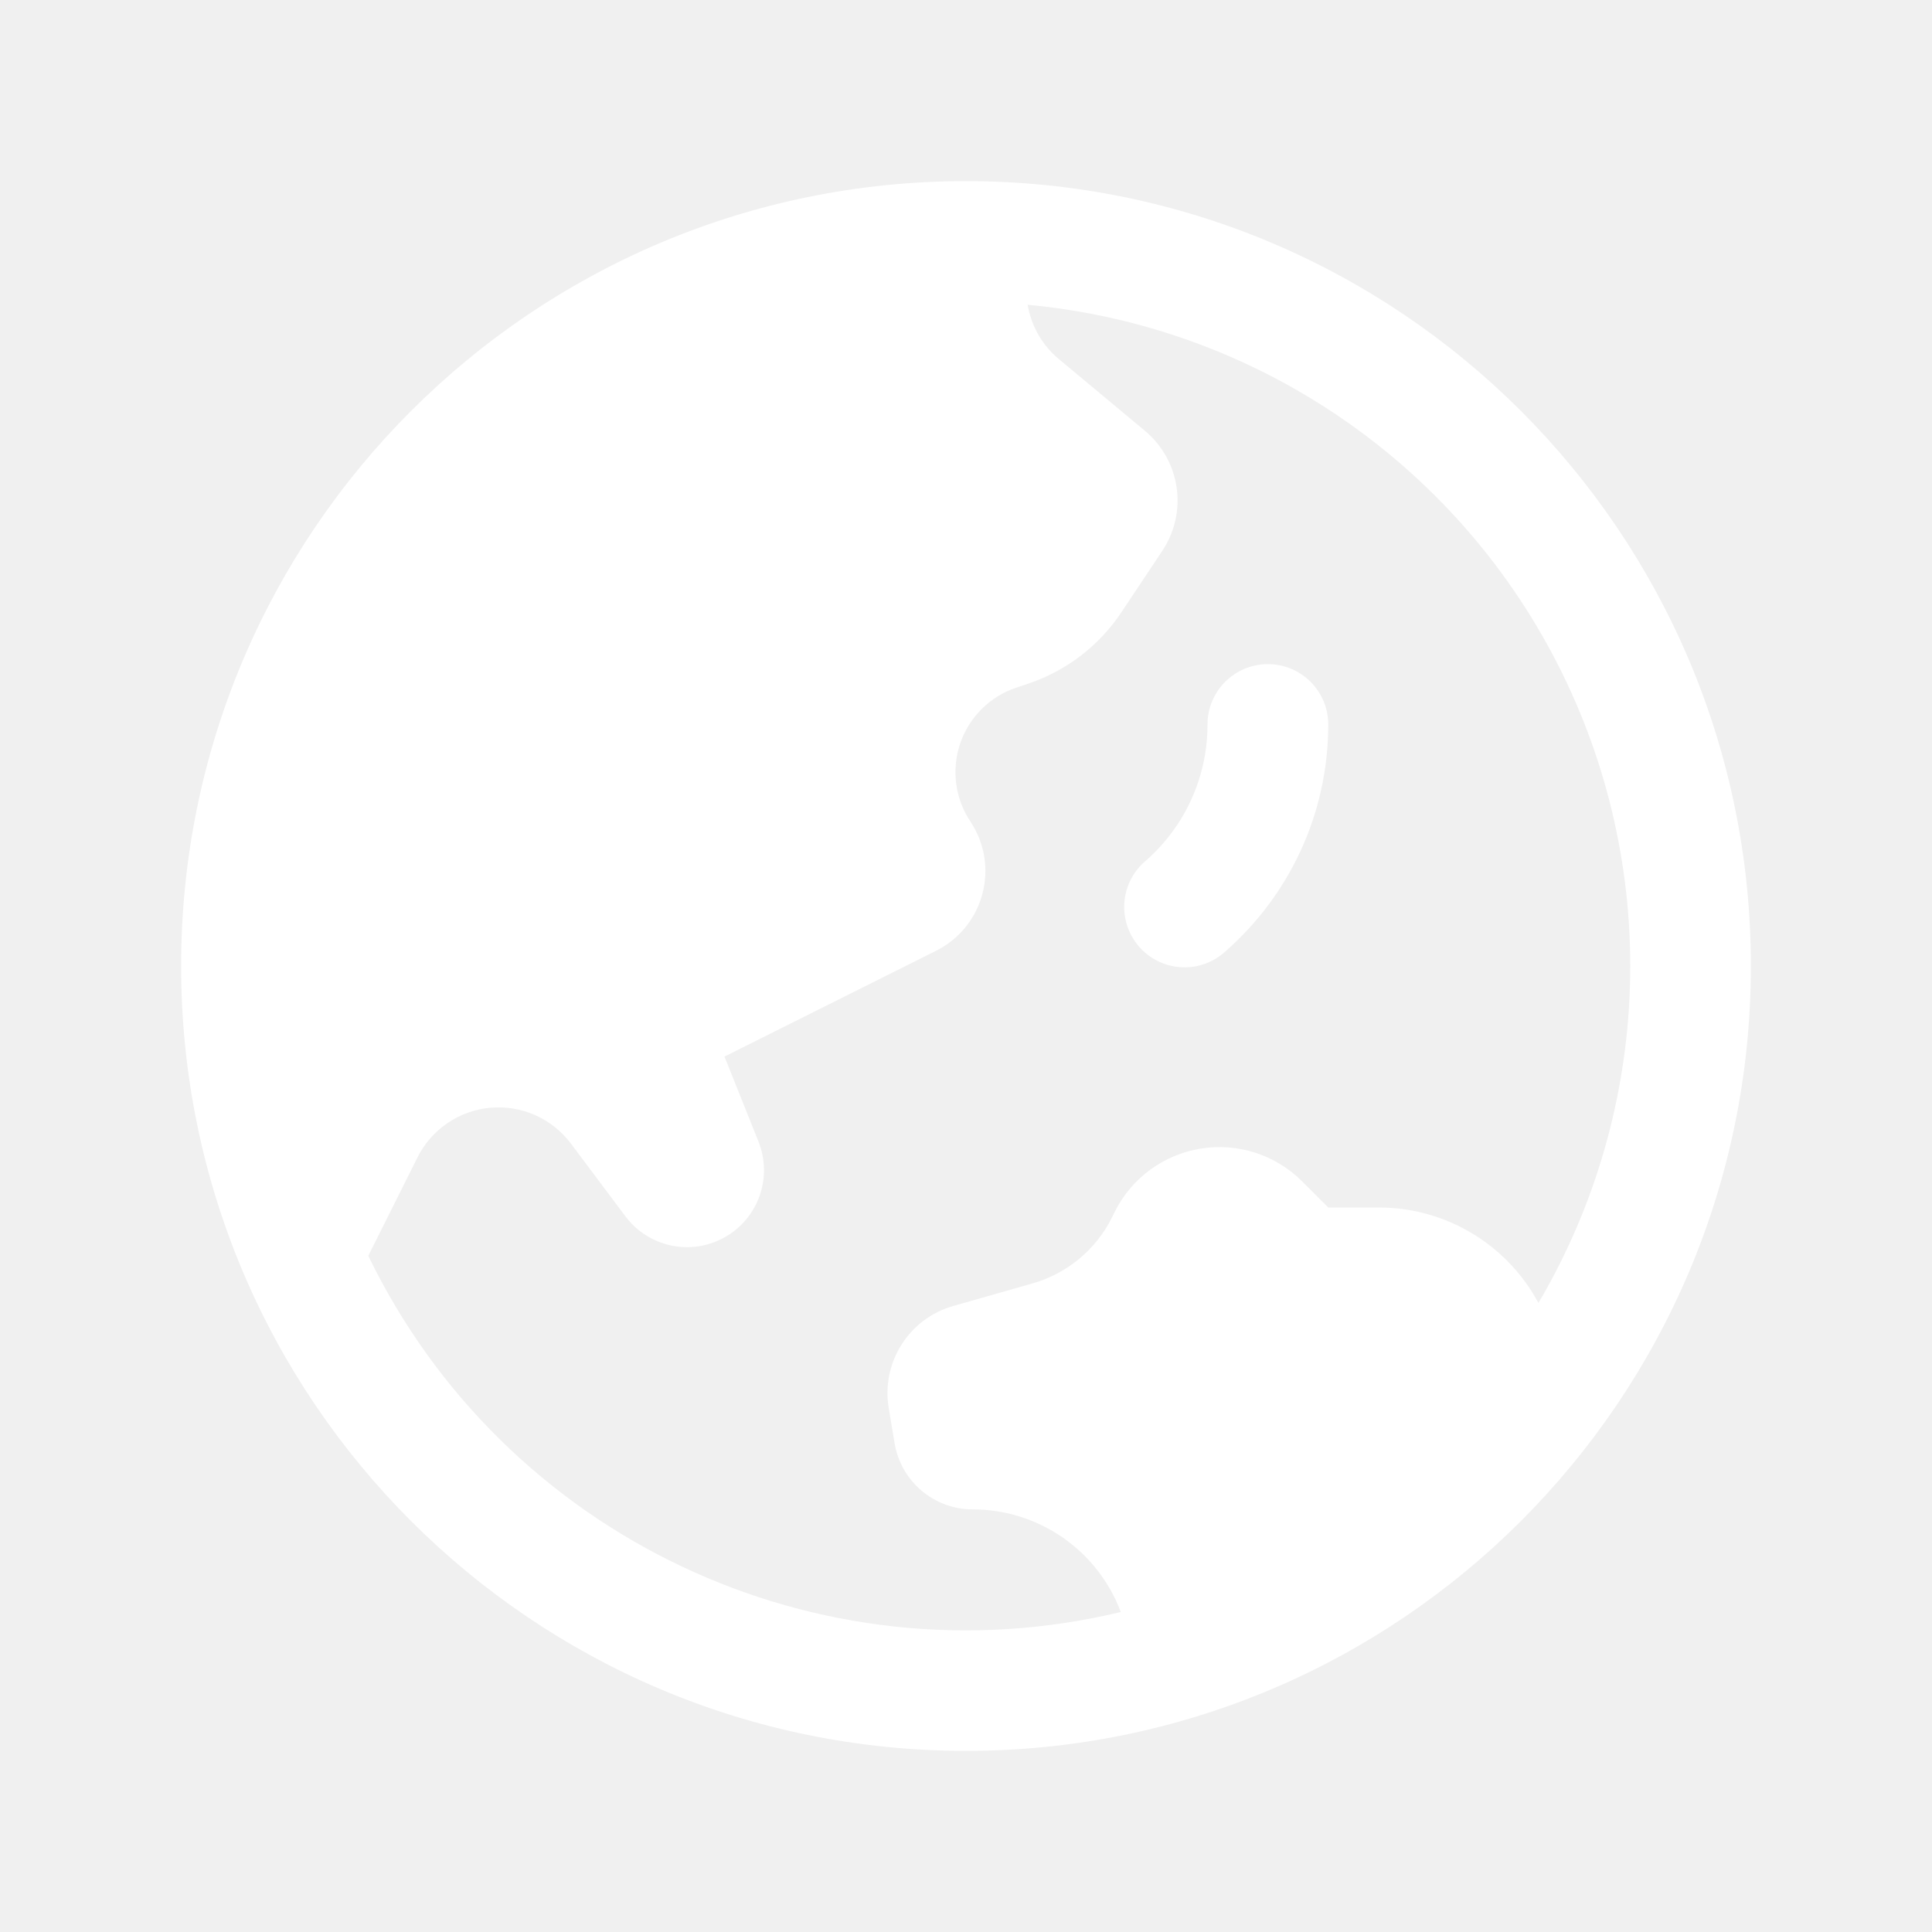
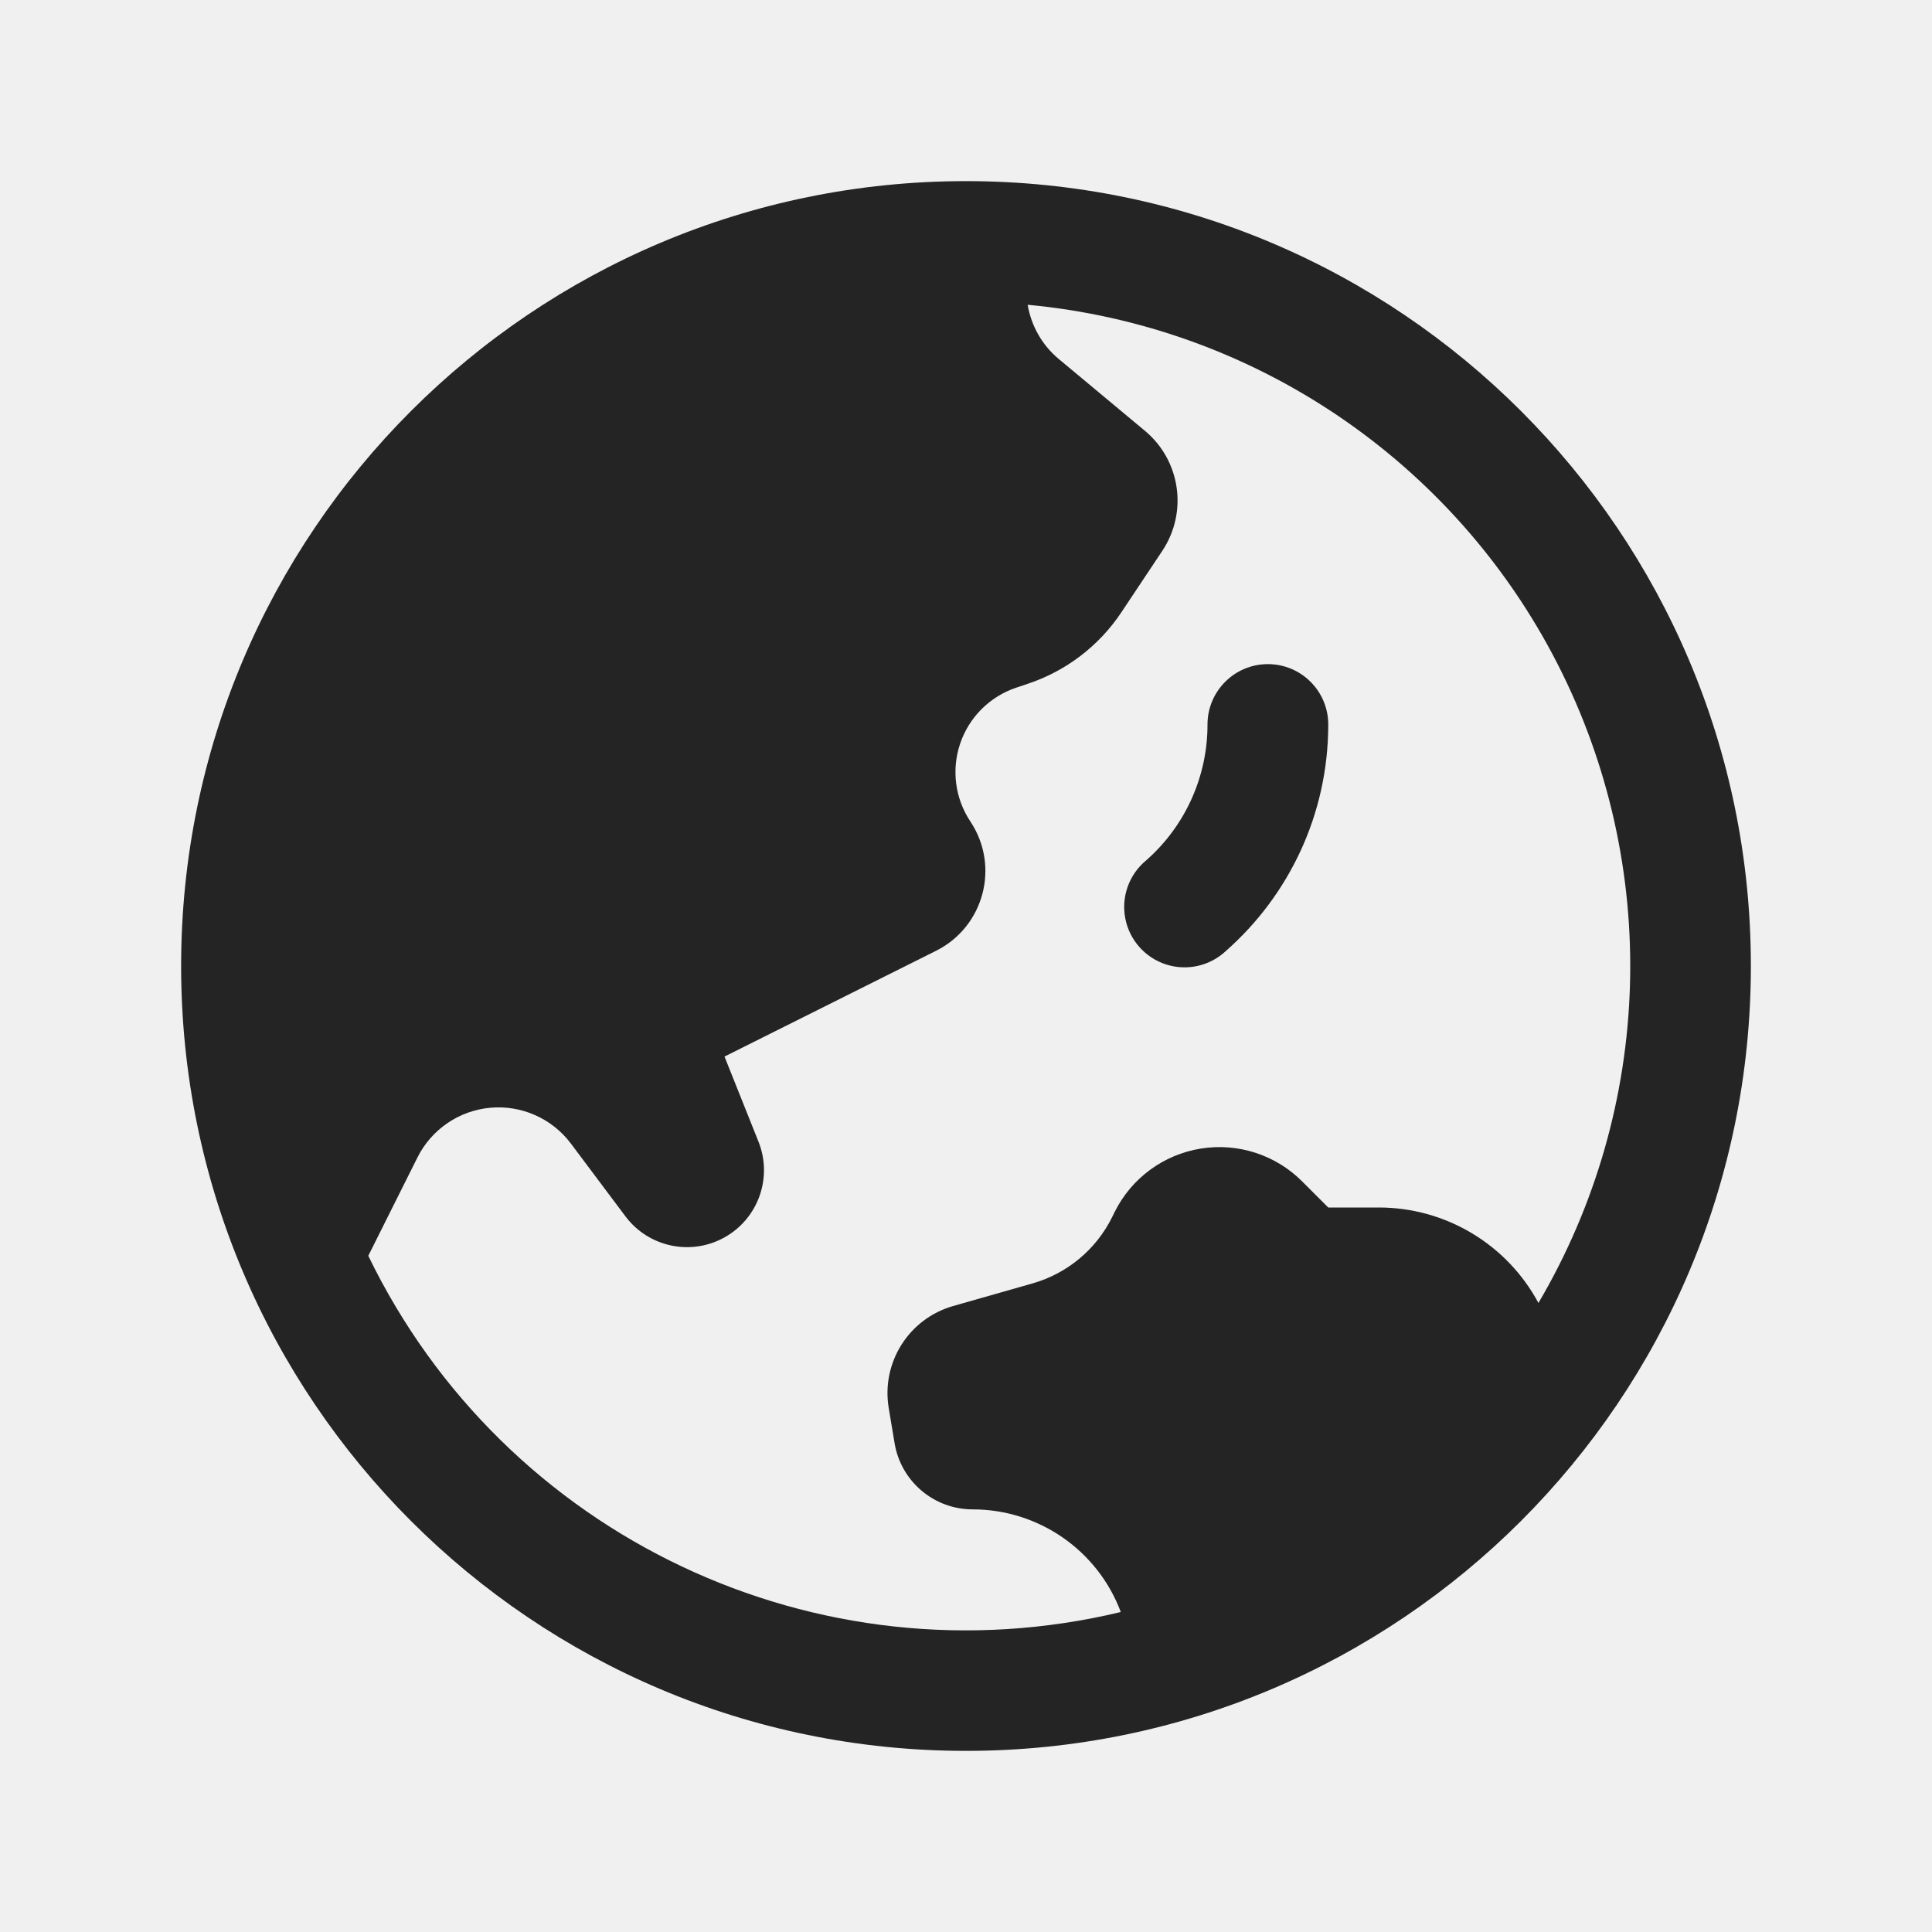
- <svg xmlns="http://www.w3.org/2000/svg" viewBox="0 0 24 24" fill="#fff" class="size-6">
+ <svg xmlns="http://www.w3.org/2000/svg" viewBox="0 0 24 24" fill="#242424" class="size-6">
  <path d="M15.75 8.25a.75.75 0 0 1 .75.75c0 1.12-.492 2.126-1.27 2.812a.75.75 0 1 1-.992-1.124A2.243 2.243 0 0 0 15 9a.75.75 0 0 1 .75-.75Z" />
  <path fill-rule="evenodd" d="M12 2.25c-5.385 0-9.75 4.365-9.75 9.75s4.365 9.75 9.75 9.75 9.75-4.365 9.75-9.75S17.385 2.25 12 2.25ZM4.575 15.6a8.25 8.25 0 0 0 9.348 4.425 1.966 1.966 0 0 0-1.84-1.275.983.983 0 0 1-.97-.822l-.073-.437c-.094-.565.25-1.11.8-1.267l.99-.282c.427-.123.783-.418.982-.816l.036-.073a1.453 1.453 0 0 1 2.328-.377L16.5 15h.628a2.25 2.25 0 0 1 1.983 1.186 8.25 8.25 0 0 0-6.345-12.4c.044.262.18.503.389.676l1.068.89c.442.369.535 1.01.216 1.49l-.51.766a2.25 2.25 0 0 1-1.161.886l-.143.048a1.107 1.107 0 0 0-.57 1.664c.369.555.169 1.307-.427 1.605L9 13.125l.423 1.059a.956.956 0 0 1-1.652.928l-.679-.906a1.125 1.125 0 0 0-1.906.172L4.575 15.6Z" clip-rule="evenodd" />
</svg>
